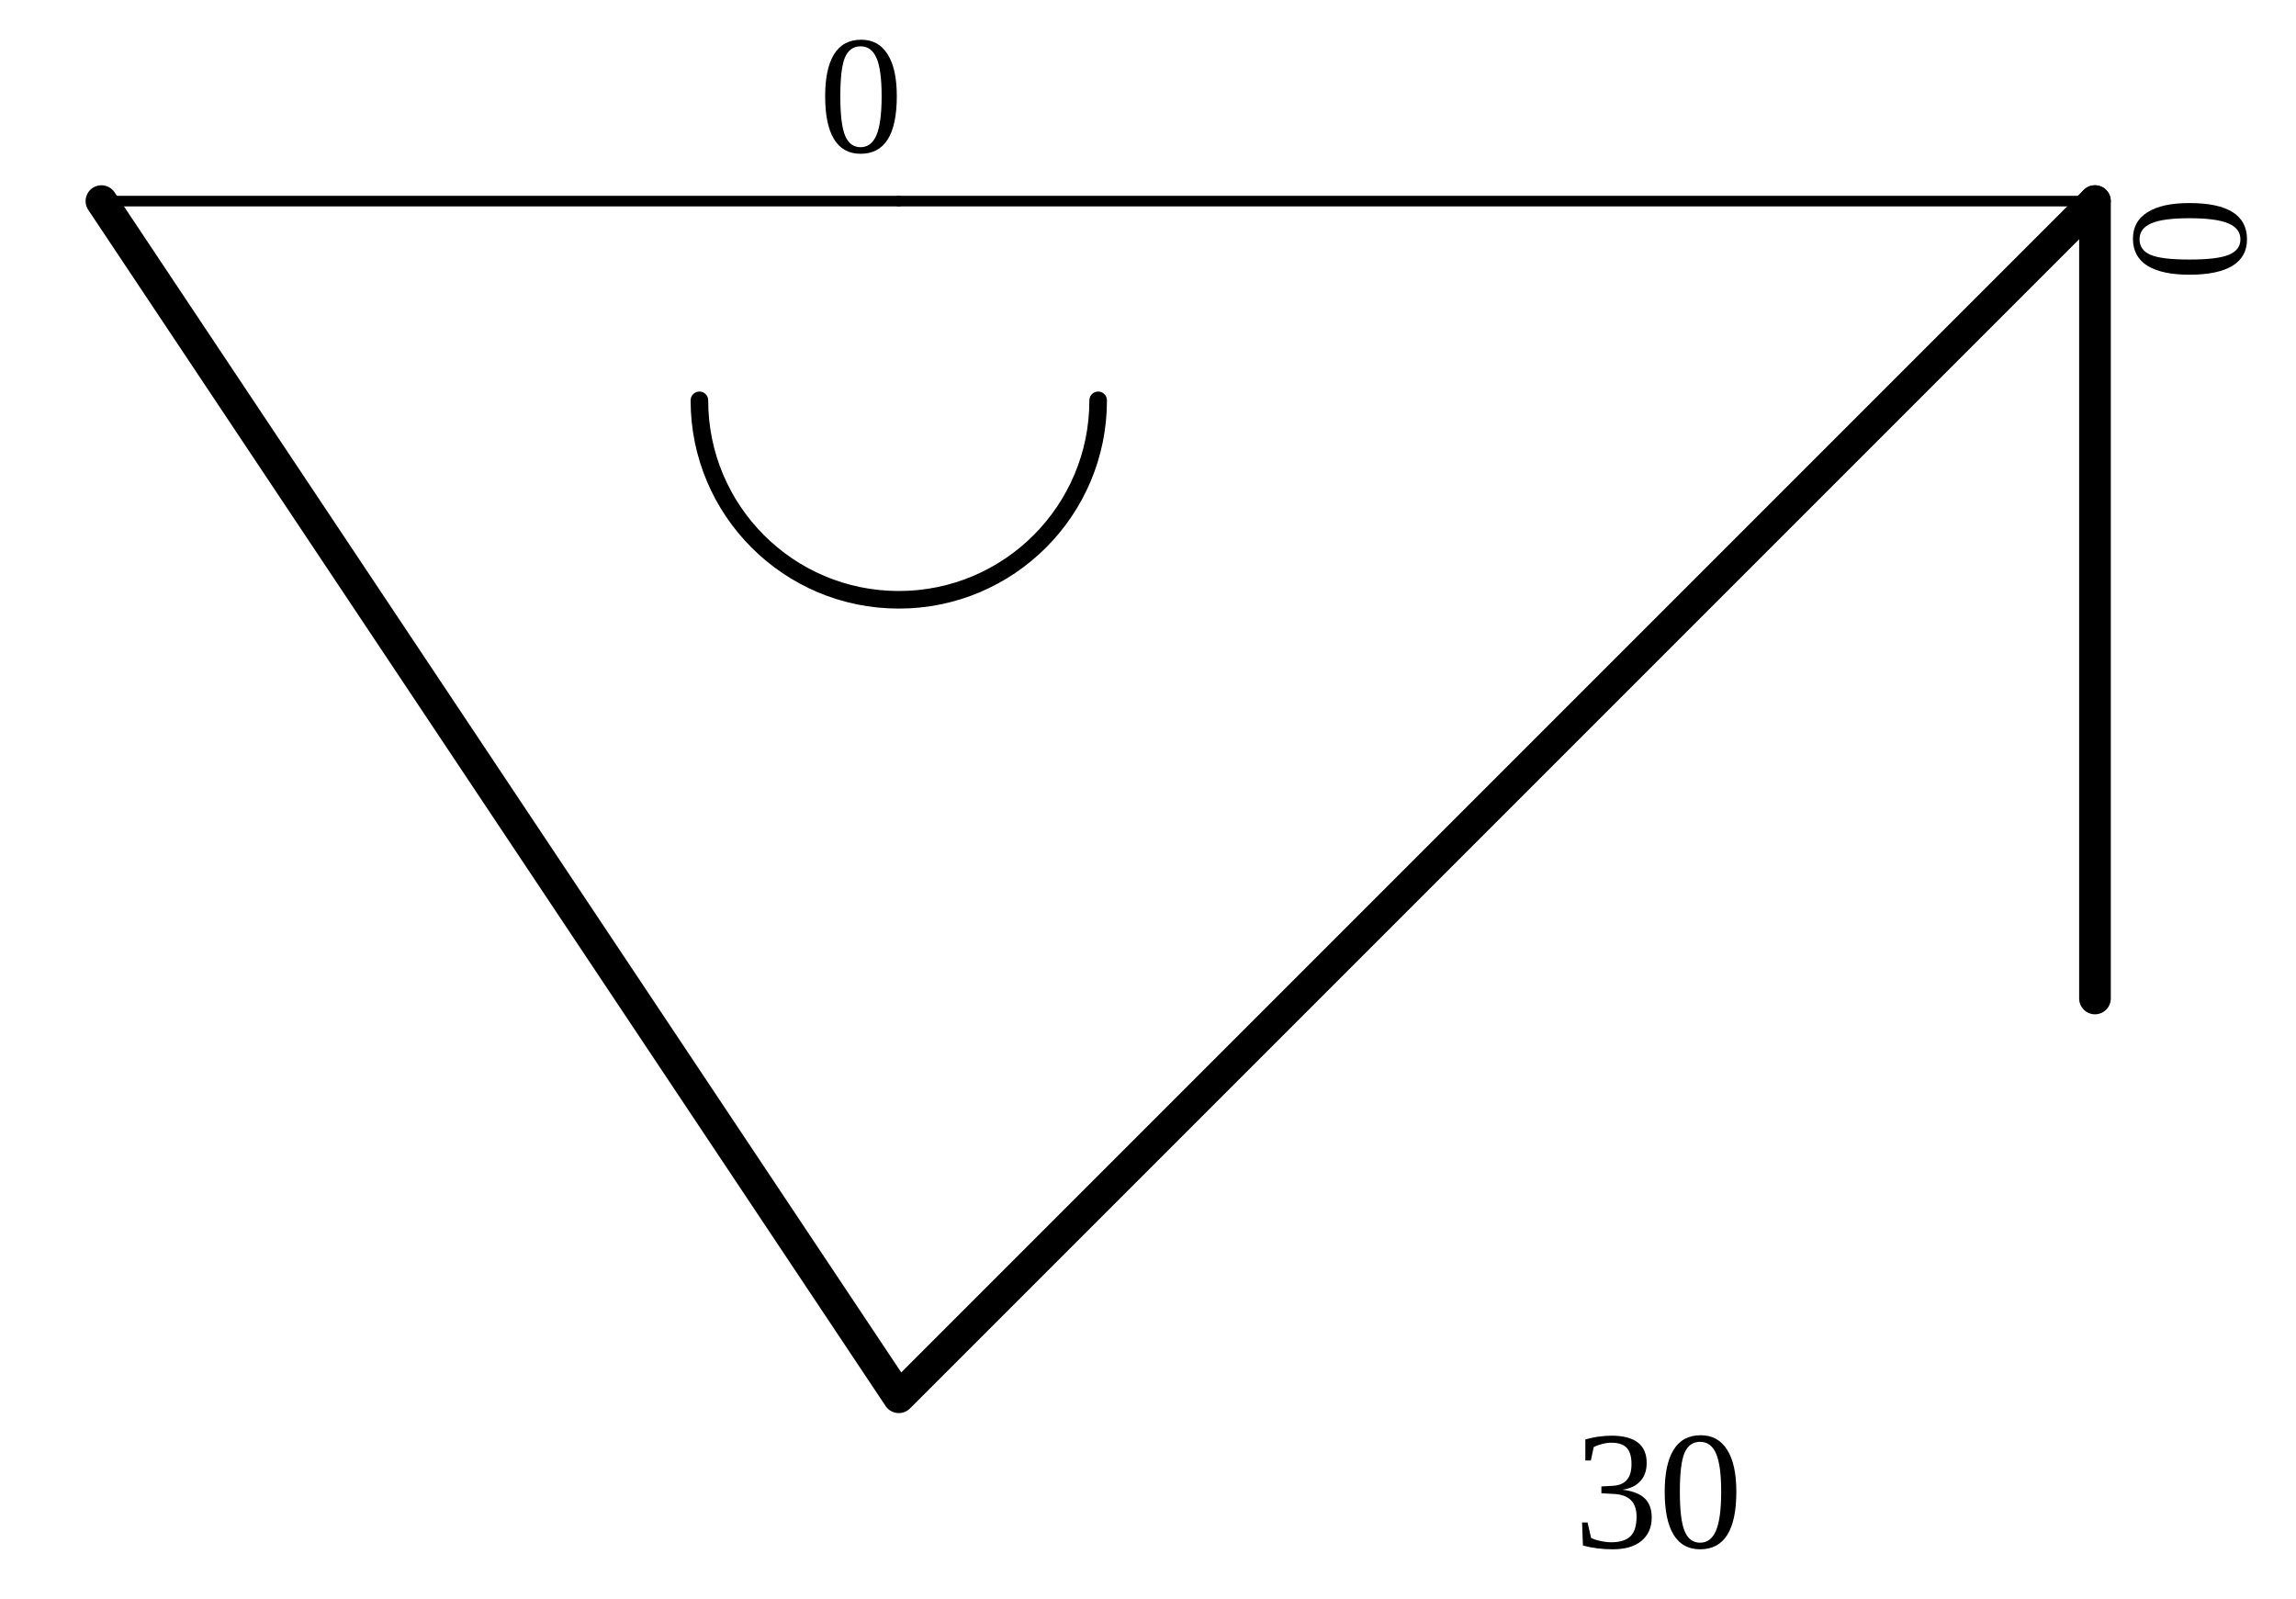
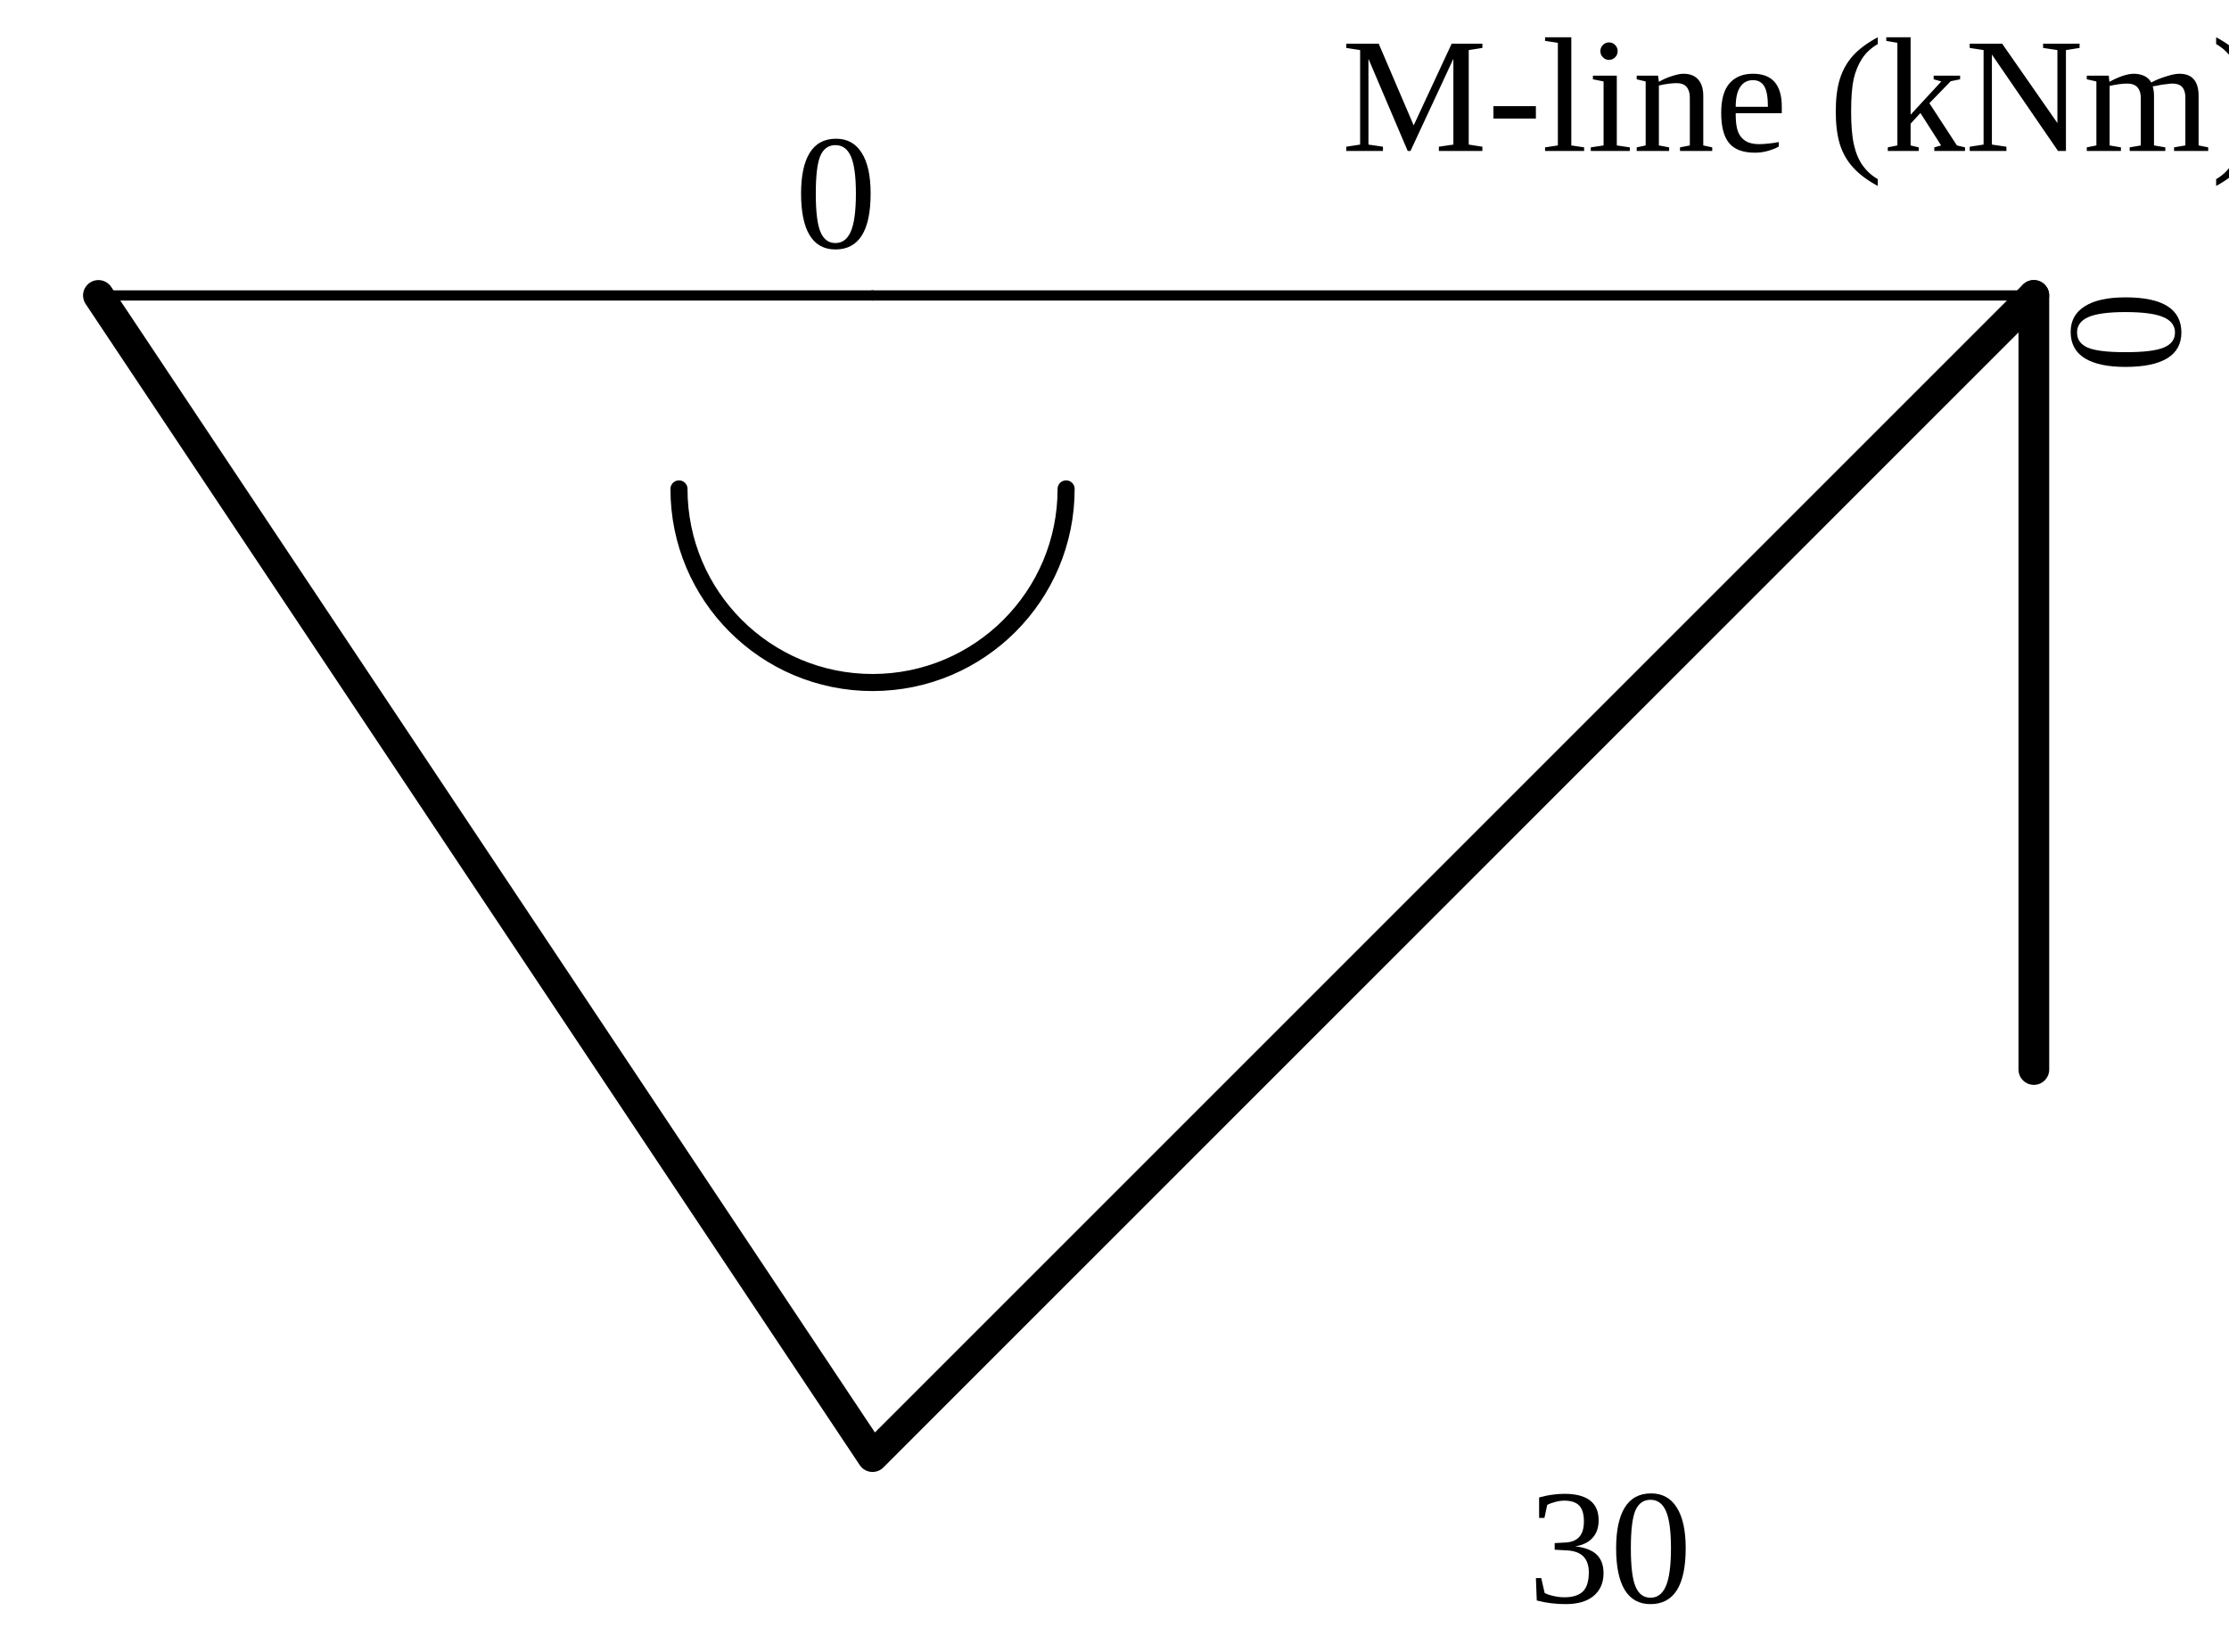
- <svg xmlns="http://www.w3.org/2000/svg" xmlns:ns1="http://schemas.microsoft.com/visio/2003/SVGExtensions/" width="2.267in" height="1.578in" viewBox="0 0 163.232 113.626" xml:space="preserve" color-interpolation-filters="sRGB" class="st6">
+ <svg xmlns="http://www.w3.org/2000/svg" xmlns:ns1="http://schemas.microsoft.com/visio/2003/SVGExtensions/" width="2.267in" height="1.68in" viewBox="0 0 163.232 120.967" xml:space="preserve" color-interpolation-filters="sRGB" class="st7">
  <ns1:documentProperties ns1:langID="1043" ns1:metric="true" ns1:viewMarkup="false" />
  <style type="text/css">
	
		.st1 {stroke:#000000;stroke-linecap:round;stroke-linejoin:round;stroke-width:2.25}
		.st2 {stroke:#000000;stroke-linecap:round;stroke-linejoin:round;stroke-width:0.75}
		.st3 {stroke:#000000;stroke-linecap:round;stroke-linejoin:round;stroke-width:1.25}
		.st4 {fill:none;stroke:none;stroke-linecap:round;stroke-linejoin:round;stroke-width:0.24}
		.st5 {fill:#000000;font-family:Times New Roman;font-size:1em}
- 		.st6 {fill:none;fill-rule:evenodd;font-size:12px;overflow:visible;stroke-linecap:square;stroke-miterlimit:3}
+ 		.st6 {fill:none;stroke:none;stroke-linecap:round;stroke-linejoin:round;stroke-width:0.75}
+ 		.st7 {fill:none;fill-rule:evenodd;font-size:12px;overflow:visible;stroke-linecap:square;stroke-miterlimit:3}
	
	</style>
  <g ns1:mID="0" ns1:index="1" ns1:groupContext="foregroundPage">
    <ns1:pageProperties ns1:drawingScale="0.0393701" ns1:pageScale="0.0393701" ns1:drawingUnits="24" ns1:shadowOffsetX="8.50394" ns1:shadowOffsetY="-8.50394" />
-     <g id="shape55-1" ns1:mID="55" ns1:groupContext="shape" transform="translate(35.3131,70.9861) rotate(-90)">
-       <path d="M0 113.63 L56.69 113.63" class="st1" />
+     <g id="shape55-1" ns1:mID="55" ns1:groupContext="shape" transform="translate(27.9715,78.3278) rotate(-90)">
+       <path d="M0 120.97 L56.69 120.97" class="st1" />
    </g>
    <g id="shape56-4" ns1:mID="56" ns1:groupContext="shape" transform="translate(7.20662,-99.3326)">
-       <path d="M0 113.63 L56.69 113.63" class="st2" />
+       <path d="M0 120.97 L56.69 120.97" class="st2" />
    </g>
    <g id="shape57-7" ns1:mID="57" ns1:groupContext="shape" transform="translate(63.8995,-99.3326)">
-       <path d="M0 113.63 L85.04 113.63" class="st2" />
+       <path d="M0 120.97 L85.04 120.97" class="st2" />
    </g>
    <g id="shape58-10" ns1:mID="58" ns1:groupContext="shape" transform="translate(7.20662,-14.2932)">
-       <path d="M0 28.59 L56.69 113.63 L141.73 28.59" class="st1" />
+       <path d="M0 35.93 L56.69 120.97 L141.73 35.93" class="st1" />
    </g>
-     <g id="shape59-13" ns1:mID="59" ns1:groupContext="shape" transform="translate(78.0728,142.092) rotate(180)">
-       <path d="M0 113.63 A14.173 14.173 0 0 1 14.17 99.45 A14.173 14.173 0 0 1 28.35 113.63" class="st3" />
+     <g id="shape59-13" ns1:mID="59" ns1:groupContext="shape" transform="translate(78.0728,156.776) rotate(180)">
+       <path d="M0 120.97 A14.173 14.173 0 0 1 14.17 106.79 A14.173 14.173 0 0 1 28.35 120.97" class="st3" />
    </g>
    <g id="shape60-16" ns1:mID="60" ns1:groupContext="shape" transform="translate(49.7263,-0.12)">
      <ns1:textBlock ns1:margins="rect(4,4,4,4)" ns1:tabSpace="42.5197" />
-       <ns1:textRect cx="14.173" cy="106.539" width="28.35" height="14.173" />
-       <rect x="0" y="99.453" width="28.346" height="14.173" class="st4" />
-       <text x="8.17" y="110.14" class="st5" ns1:langID="1043">
+       <ns1:textRect cx="14.173" cy="113.881" width="28.35" height="14.173" />
+       <rect x="0" y="106.794" width="28.346" height="14.173" class="st4" />
+       <text x="8.17" y="117.48" class="st5" ns1:langID="1043">
        <ns1:paragraph ns1:horizAlign="1" />
        <ns1:tabList />30</text>
    </g>
    <g id="shape61-19" ns1:mID="61" ns1:groupContext="shape" transform="translate(0.12,-99.3326)">
      <ns1:textBlock ns1:margins="rect(4,4,4,4)" ns1:tabSpace="42.5197" />
-       <ns1:textRect cx="7.087" cy="106.539" width="14.18" height="14.173" />
-       <rect x="0" y="99.453" width="14.173" height="14.173" class="st4" />
-       <text x="4.09" y="110.14" class="st5" ns1:langID="1043">
+       <ns1:textRect cx="7.087" cy="113.881" width="14.18" height="14.173" />
+       <rect x="0" y="106.794" width="14.173" height="14.173" class="st4" />
+       <text x="4.09" y="117.48" class="st5" ns1:langID="1043">
        <ns1:paragraph ns1:horizAlign="1" />
        <ns1:tabList />0</text>
    </g>
    <g id="shape62-22" ns1:mID="62" ns1:groupContext="shape" transform="translate(141.852,-99.3326)">
      <ns1:textBlock ns1:margins="rect(4,4,4,4)" ns1:tabSpace="42.5197" />
-       <ns1:textRect cx="7.087" cy="106.539" width="14.18" height="14.173" />
-       <rect x="0" y="99.453" width="14.173" height="14.173" class="st4" />
-       <text x="4.09" y="110.14" class="st5" ns1:langID="1043">
+       <ns1:textRect cx="7.087" cy="113.881" width="14.18" height="14.173" />
+       <rect x="0" y="106.794" width="14.173" height="14.173" class="st4" />
+       <text x="4.09" y="117.48" class="st5" ns1:langID="1043">
        <ns1:paragraph ns1:horizAlign="1" />
        <ns1:tabList />0</text>
    </g>
-     <g id="shape63-25" ns1:mID="63" ns1:groupContext="shape" transform="translate(49.4863,21.3798) rotate(-90)">
+     <g id="shape63-25" ns1:mID="63" ns1:groupContext="shape" transform="translate(42.1447,28.7215) rotate(-90)">
      <ns1:textBlock ns1:margins="rect(4,4,4,4)" ns1:tabSpace="42.5197" />
-       <ns1:textRect cx="7.087" cy="106.539" width="14.18" height="14.173" />
-       <rect x="0" y="99.453" width="14.173" height="14.173" class="st4" />
-       <text x="4.09" y="110.14" class="st5" ns1:langID="1043">
+       <ns1:textRect cx="7.087" cy="113.881" width="14.18" height="14.173" />
+       <rect x="0" y="106.794" width="14.173" height="14.173" class="st4" />
+       <text x="4.09" y="117.48" class="st5" ns1:langID="1043">
        <ns1:paragraph ns1:horizAlign="1" />
        <ns1:tabList />0</text>
    </g>
-     <g id="shape64-28" ns1:mID="64" ns1:groupContext="shape" transform="translate(49.4863,78.0728) rotate(-90)">
+     <g id="shape64-28" ns1:mID="64" ns1:groupContext="shape" transform="translate(42.1447,85.4144) rotate(-90)">
      <ns1:textBlock ns1:margins="rect(4,4,4,4)" ns1:tabSpace="42.5197" />
-       <ns1:textRect cx="7.087" cy="106.539" width="14.18" height="14.173" />
-       <rect x="0" y="99.453" width="14.173" height="14.173" class="st4" />
-       <text x="4.09" y="110.14" class="st5" ns1:langID="1043">
+       <ns1:textRect cx="7.087" cy="113.881" width="14.18" height="14.173" />
+       <rect x="0" y="106.794" width="14.173" height="14.173" class="st4" />
+       <text x="4.09" y="117.48" class="st5" ns1:langID="1043">
        <ns1:paragraph ns1:horizAlign="1" />
        <ns1:tabList />0</text>
    </g>
+     <g id="shape86-31" ns1:mID="86" ns1:groupContext="shape" transform="translate(35.5531,-106.419)">
+       <ns1:textBlock ns1:margins="rect(4,4,4,4)" ns1:tabSpace="42.5197" />
+       <ns1:textRect cx="42.52" cy="113.881" width="85.04" height="14.173" />
+       <rect x="0" y="106.794" width="85.039" height="14.173" class="st6" />
+       <text x="8.69" y="117.48" class="st5" ns1:langID="1043">
+         <ns1:paragraph ns1:horizAlign="1" />
+         <ns1:tabList />M-line (kNm)</text>
+     </g>
  </g>
</svg>
